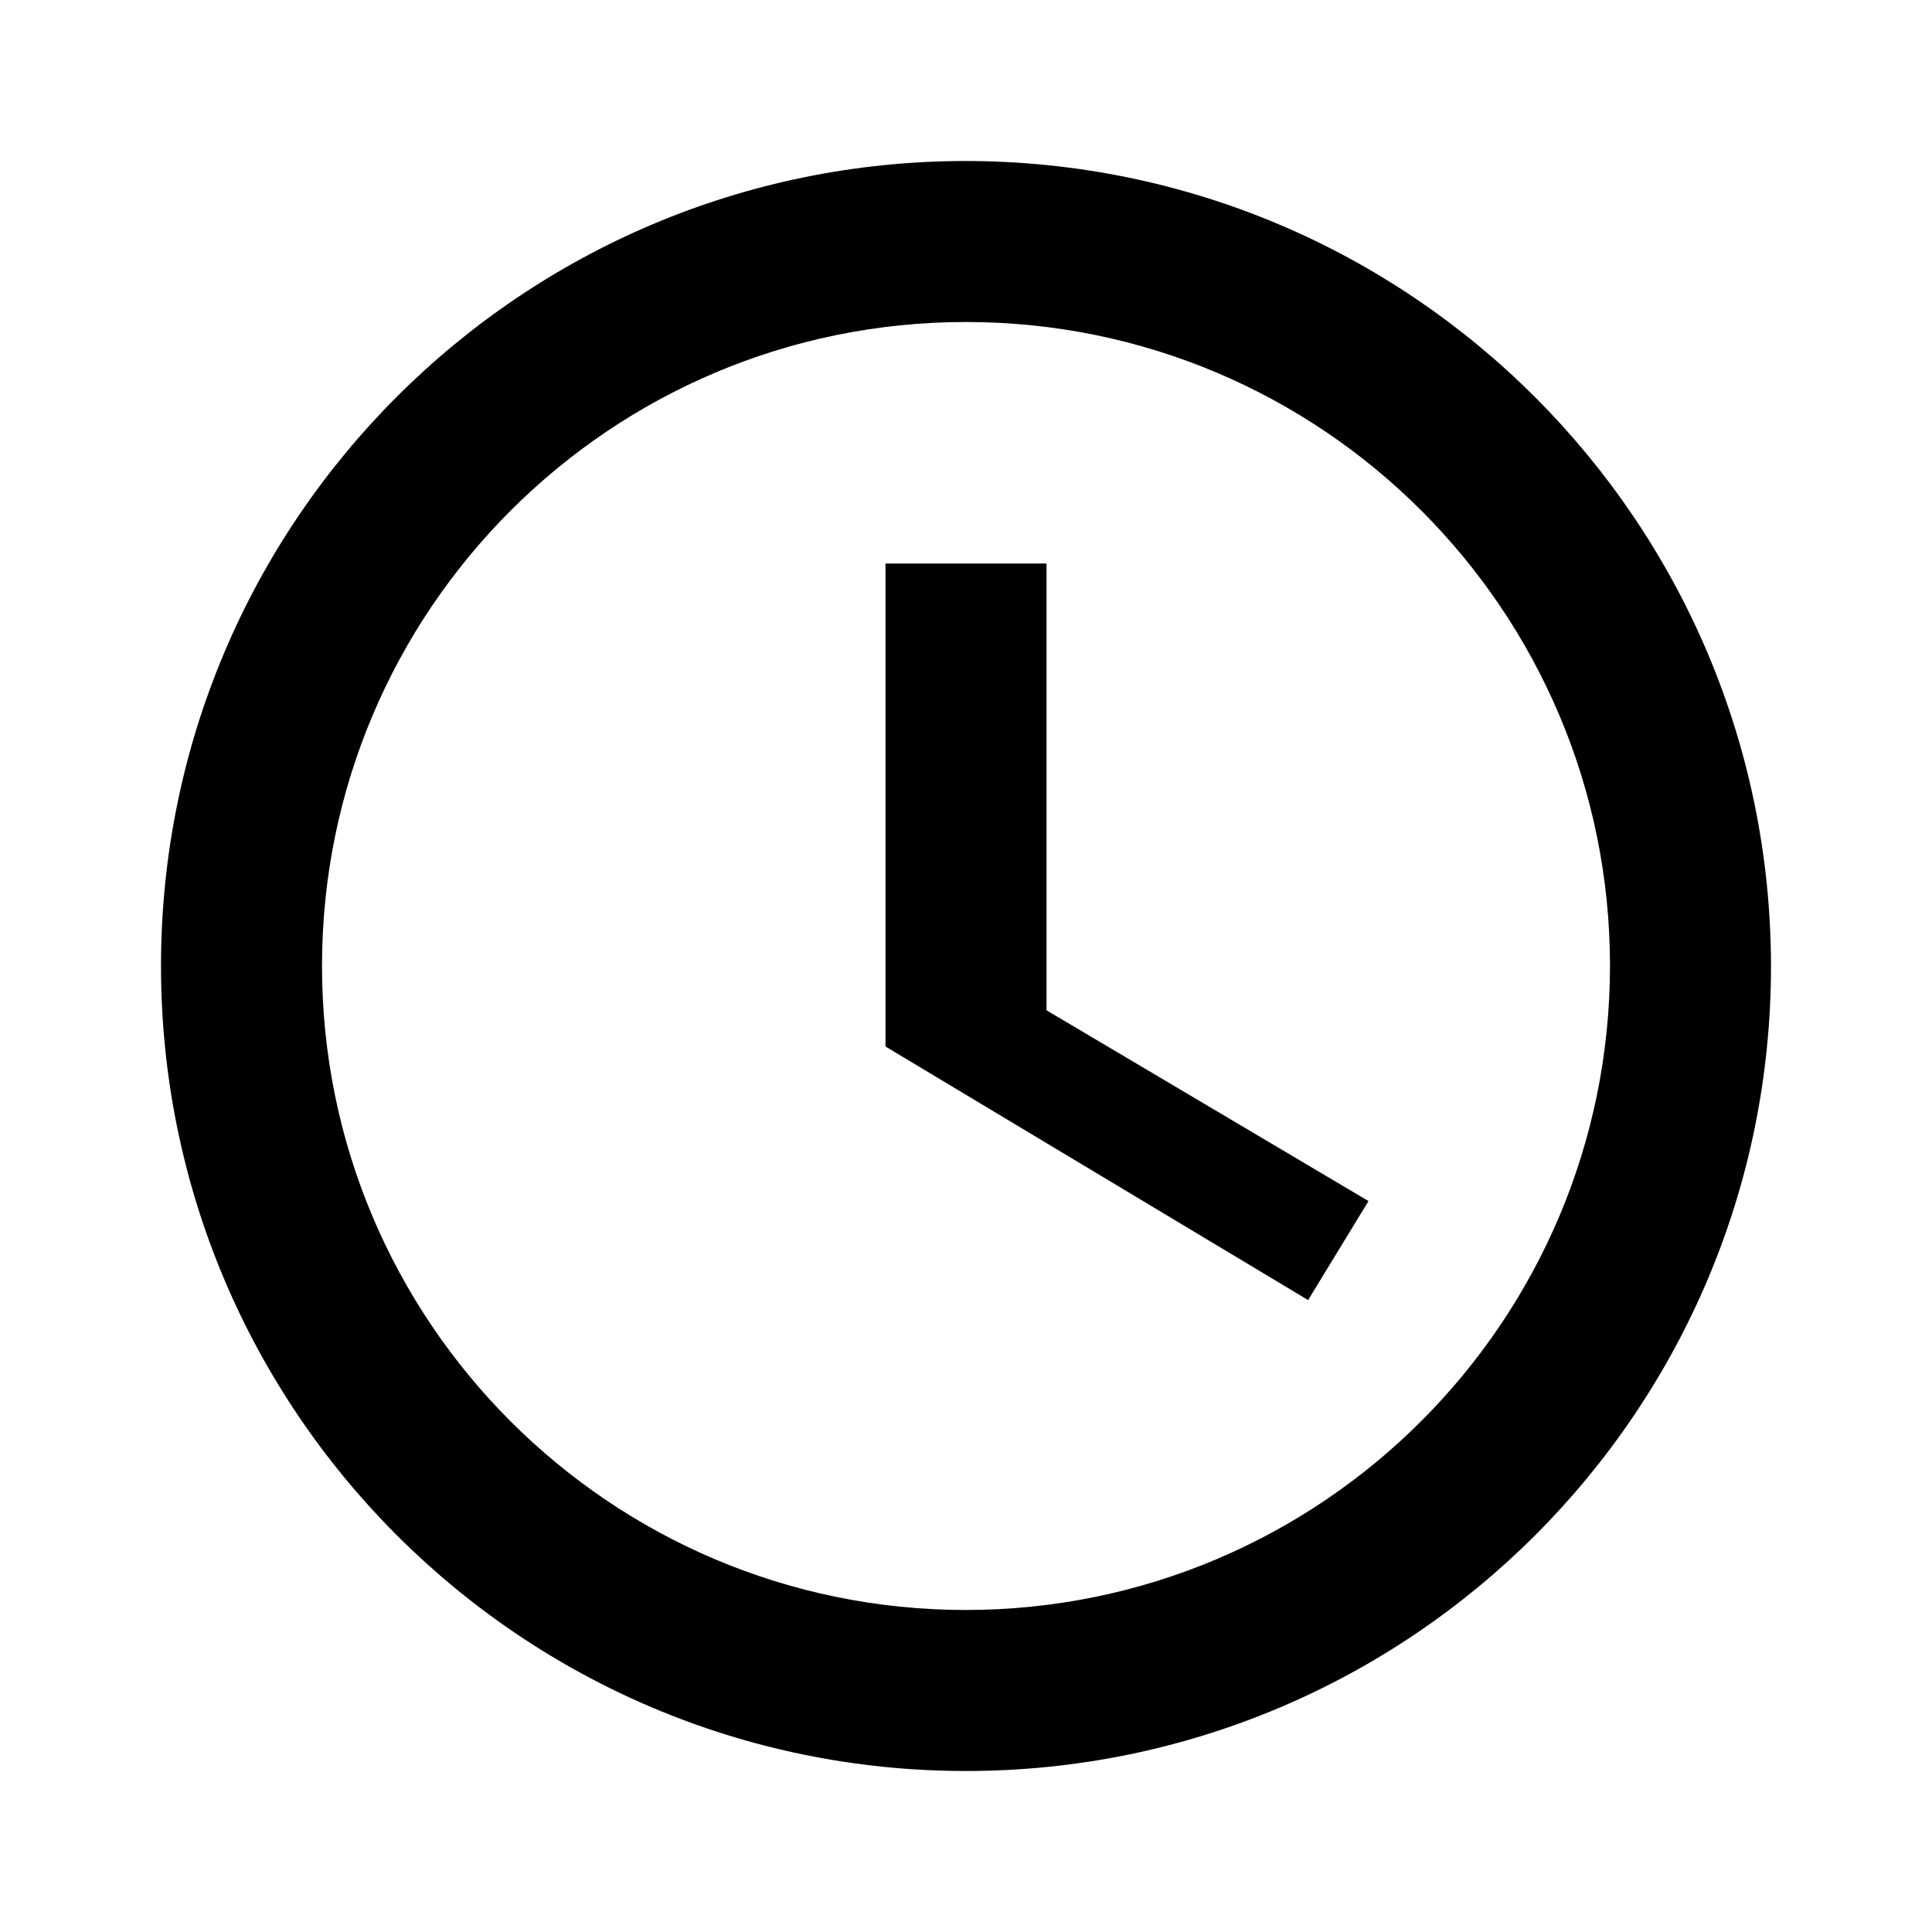
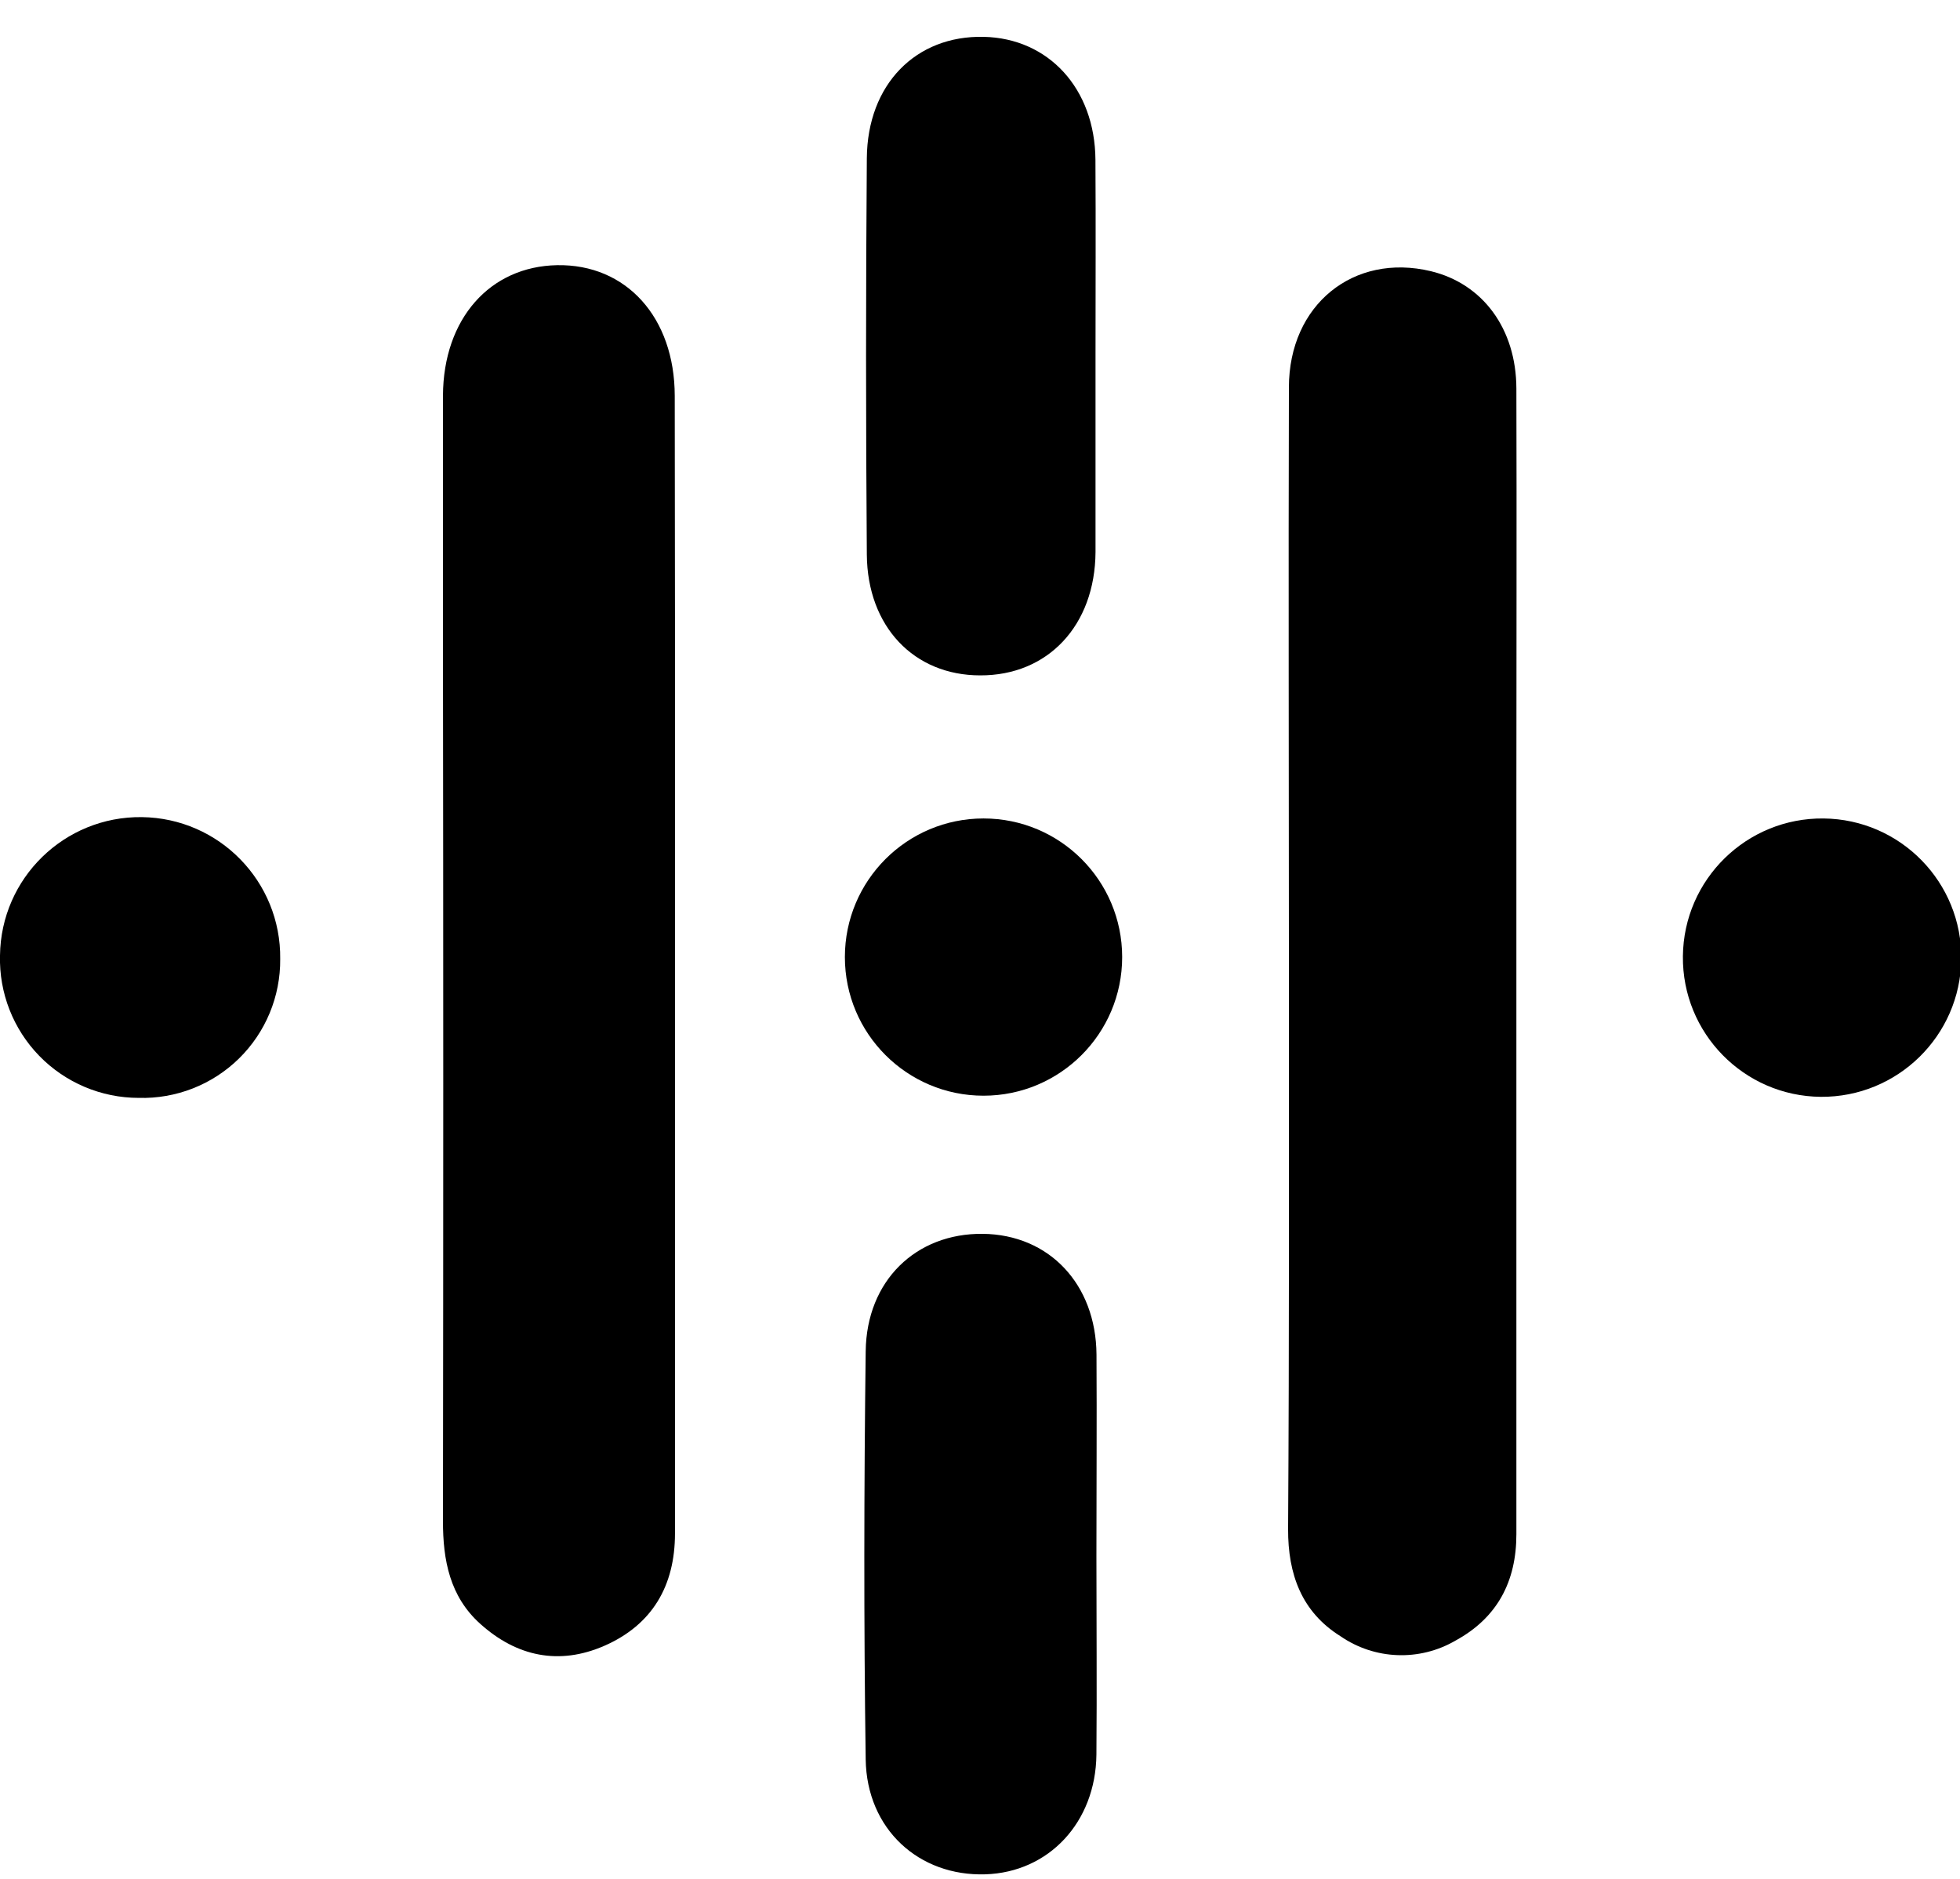
- <svg xmlns="http://www.w3.org/2000/svg" fill="black" viewBox="0 0 24 24">
-   <path d="M12 2a10 10 0 1 0 10 10A10.011 10.011 0 0 0 12 2m0 18a8 8 0 1 1 8-8a8.009 8.009 0 0 1-8 8m1-13h-2v6l5.25 3.15.75-1.23-4-2.37z" />
+ <svg xmlns="http://www.w3.org/2000/svg" viewBox="0 0 242.03 232.02" fill="#000">
+   <path d="M83.35,118.92q0,35.24,0,70.47c0,6.46-2.81,11.29-8.75,13.88-5.57,2.42-10.8,1.32-15.29-2.72-3.76-3.37-4.62-7.85-4.61-12.71q.07-54,0-108c0-10.33,0-20.66,0-31,.05-9.46,5.78-15.94,14.1-16.09,8.53-.15,14.51,6.45,14.52,16.14Q83.38,83.93,83.35,118.92Z" />
+   <path d="M159.16,118.33c0-23.49-.07-47,0-70.48,0-10.23,8-16.64,17.52-14.36,6.41,1.54,10.55,7.1,10.57,14.5.05,16.83,0,33.66,0,50.49q0,45.49,0,91c0,5.82-2.34,10.31-7.51,13.13a13.26,13.26,0,0,1-14.22-.54c-4.79-3-6.48-7.64-6.46-13.23C159.21,165.32,159.16,141.83,159.16,118.33Z" />
+   <path d="M135.39,192.24c0,8.15.07,16.31,0,24.46-.09,8.36-5.88,14.53-13.71,14.78-8.21.26-14.65-5.58-14.78-14.18-.24-16.8-.21-33.61,0-50.41.1-8.74,6.22-14.59,14.44-14.51s14,6.23,14.06,14.91C135.45,175.6,135.39,183.92,135.39,192.24Z" />
+   <path d="M135.28,43.71c0,8.16,0,16.32,0,24.47-.06,9.07-5.89,15.26-14.24,15.23-8.16,0-13.93-6-14-14.92q-.19-24.47,0-48.94c.07-9.14,6.06-15.19,14.43-15,8,.17,13.74,6.38,13.8,15.19C135.32,27.72,135.28,35.71,135.28,43.71Z" />
+   <path d="M224.84,135.46a17.19,17.19,0,1,1,17.35-17A17.23,17.23,0,0,1,224.84,135.46Z" />
+   <path d="M17.12,135.59A17.14,17.14,0,0,1,0,118a17.3,17.3,0,0,1,34.6.43A17,17,0,0,1,17.12,135.59Z" />
+   <path d="M138.57,118.2a17.12,17.12,0,1,1-34.24,0,17.12,17.12,0,1,1,34.24,0Z" />
</svg>
